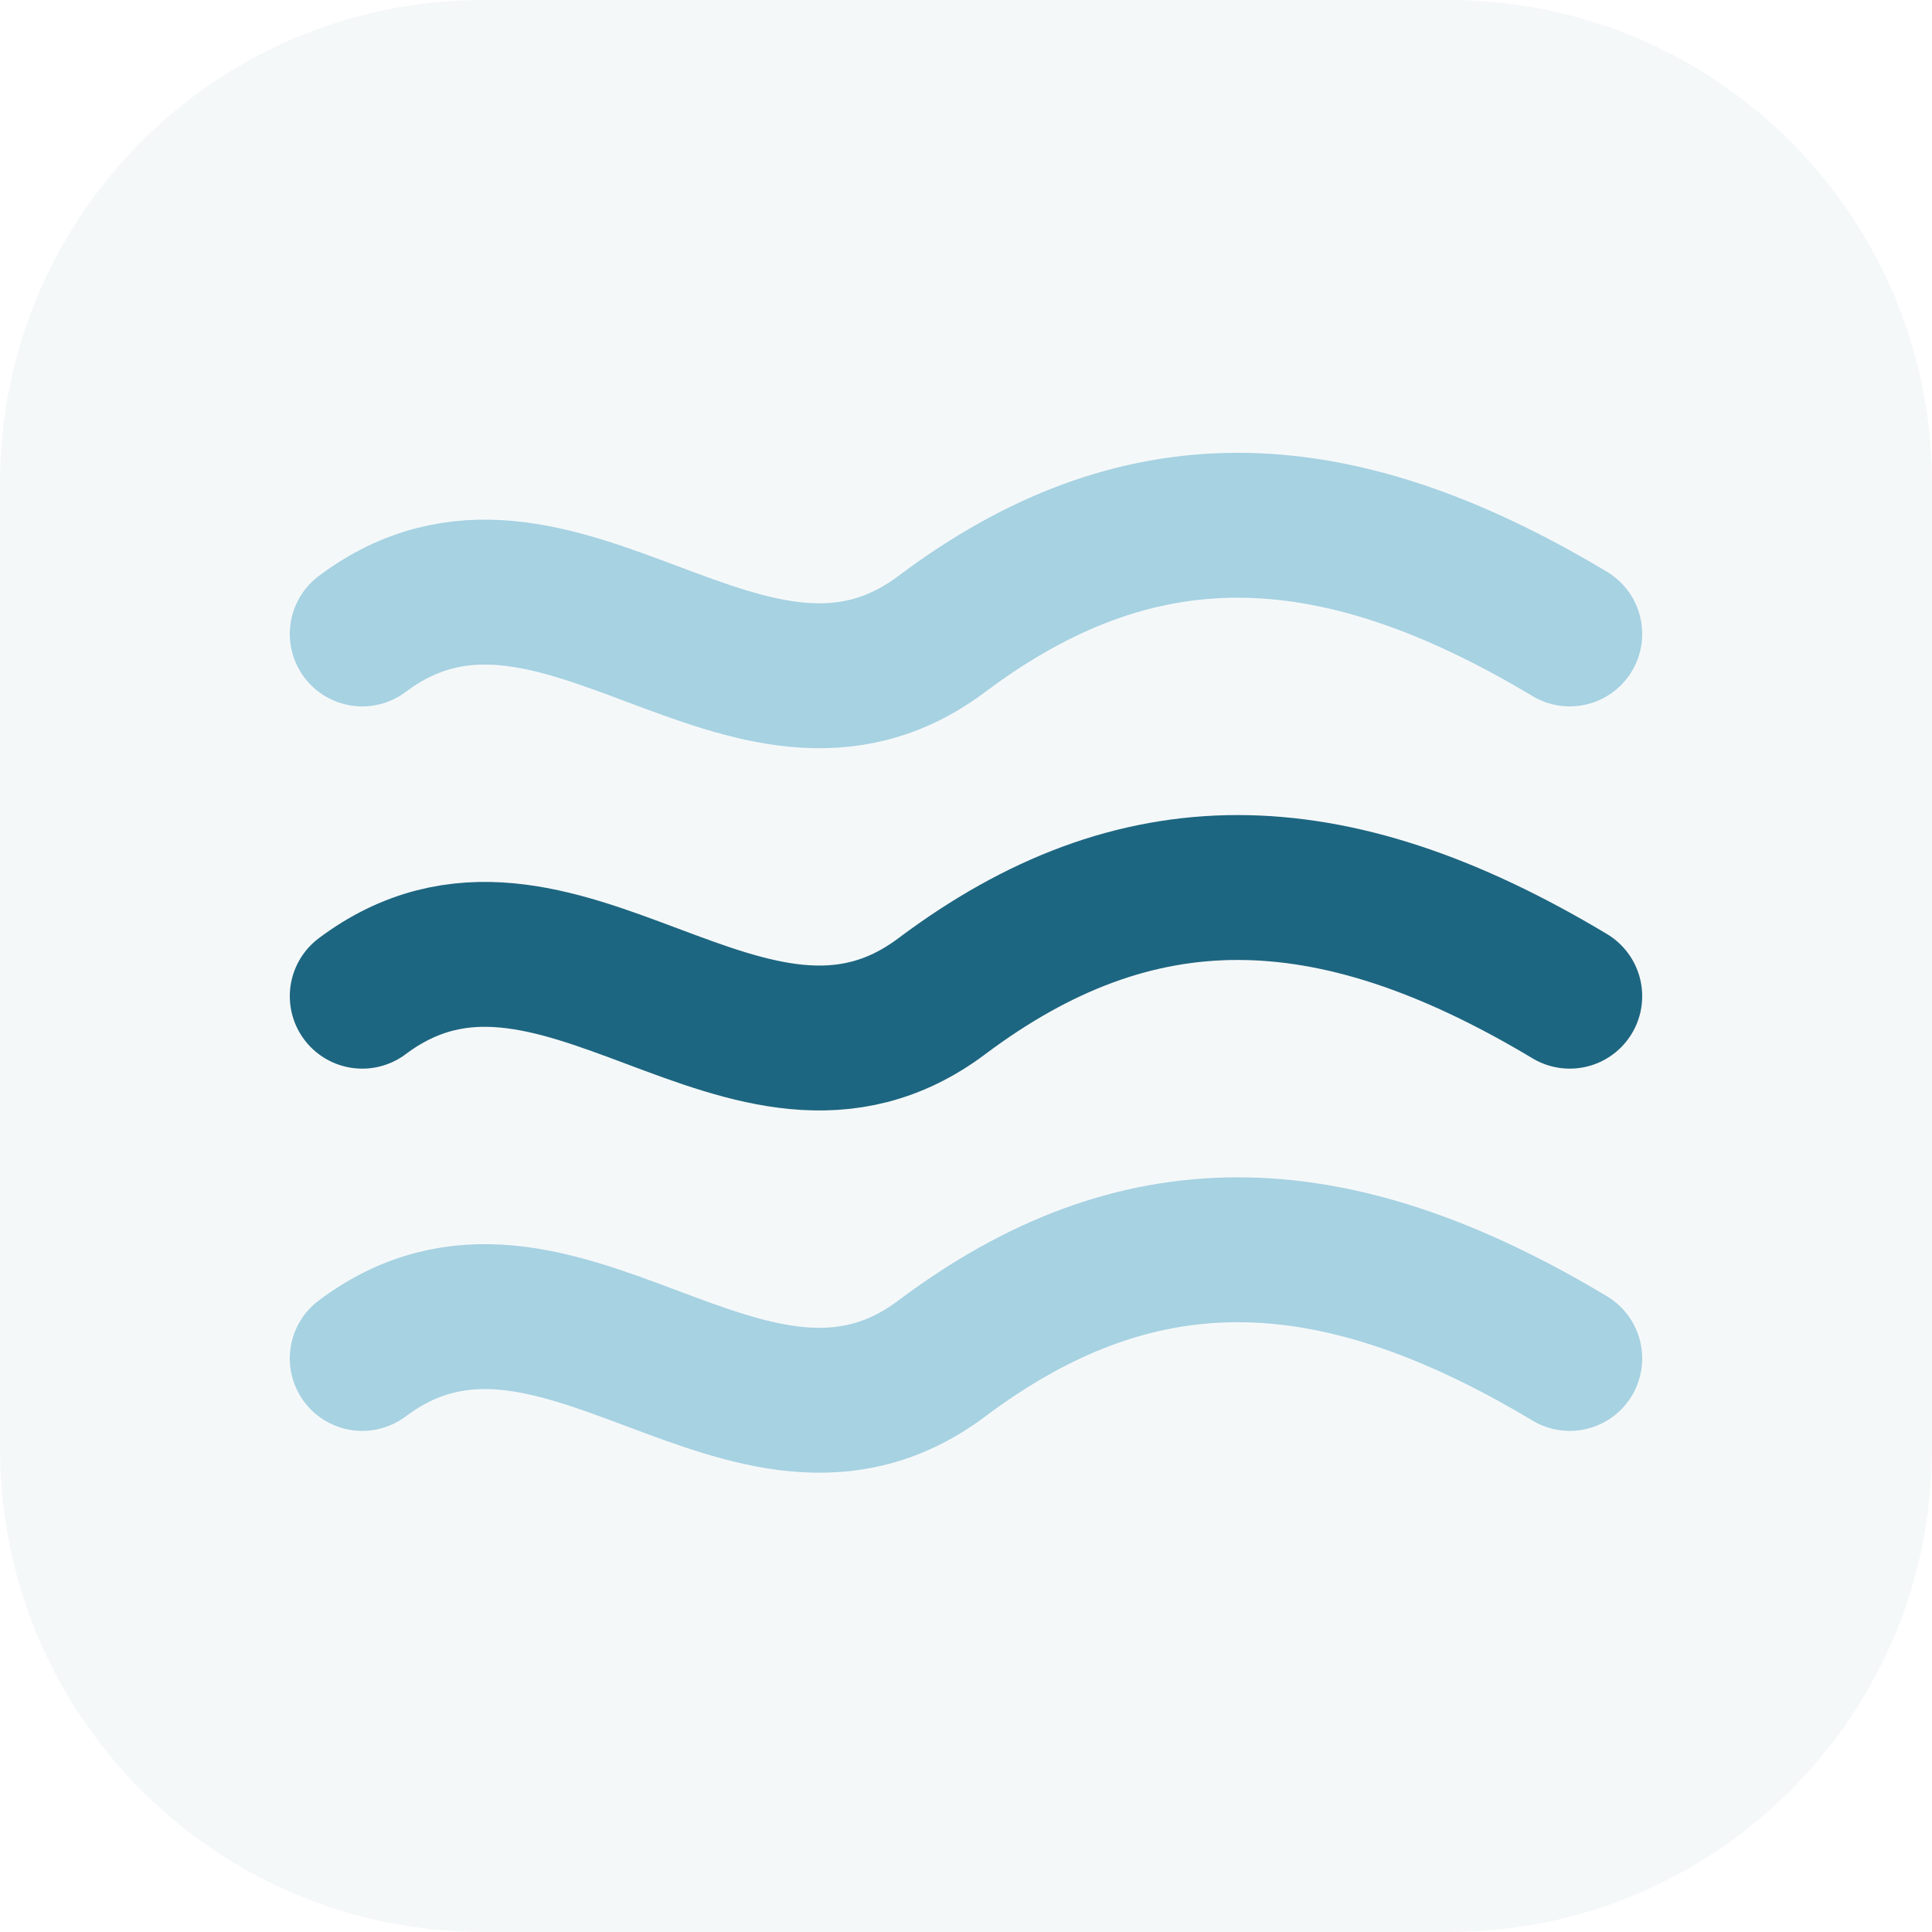
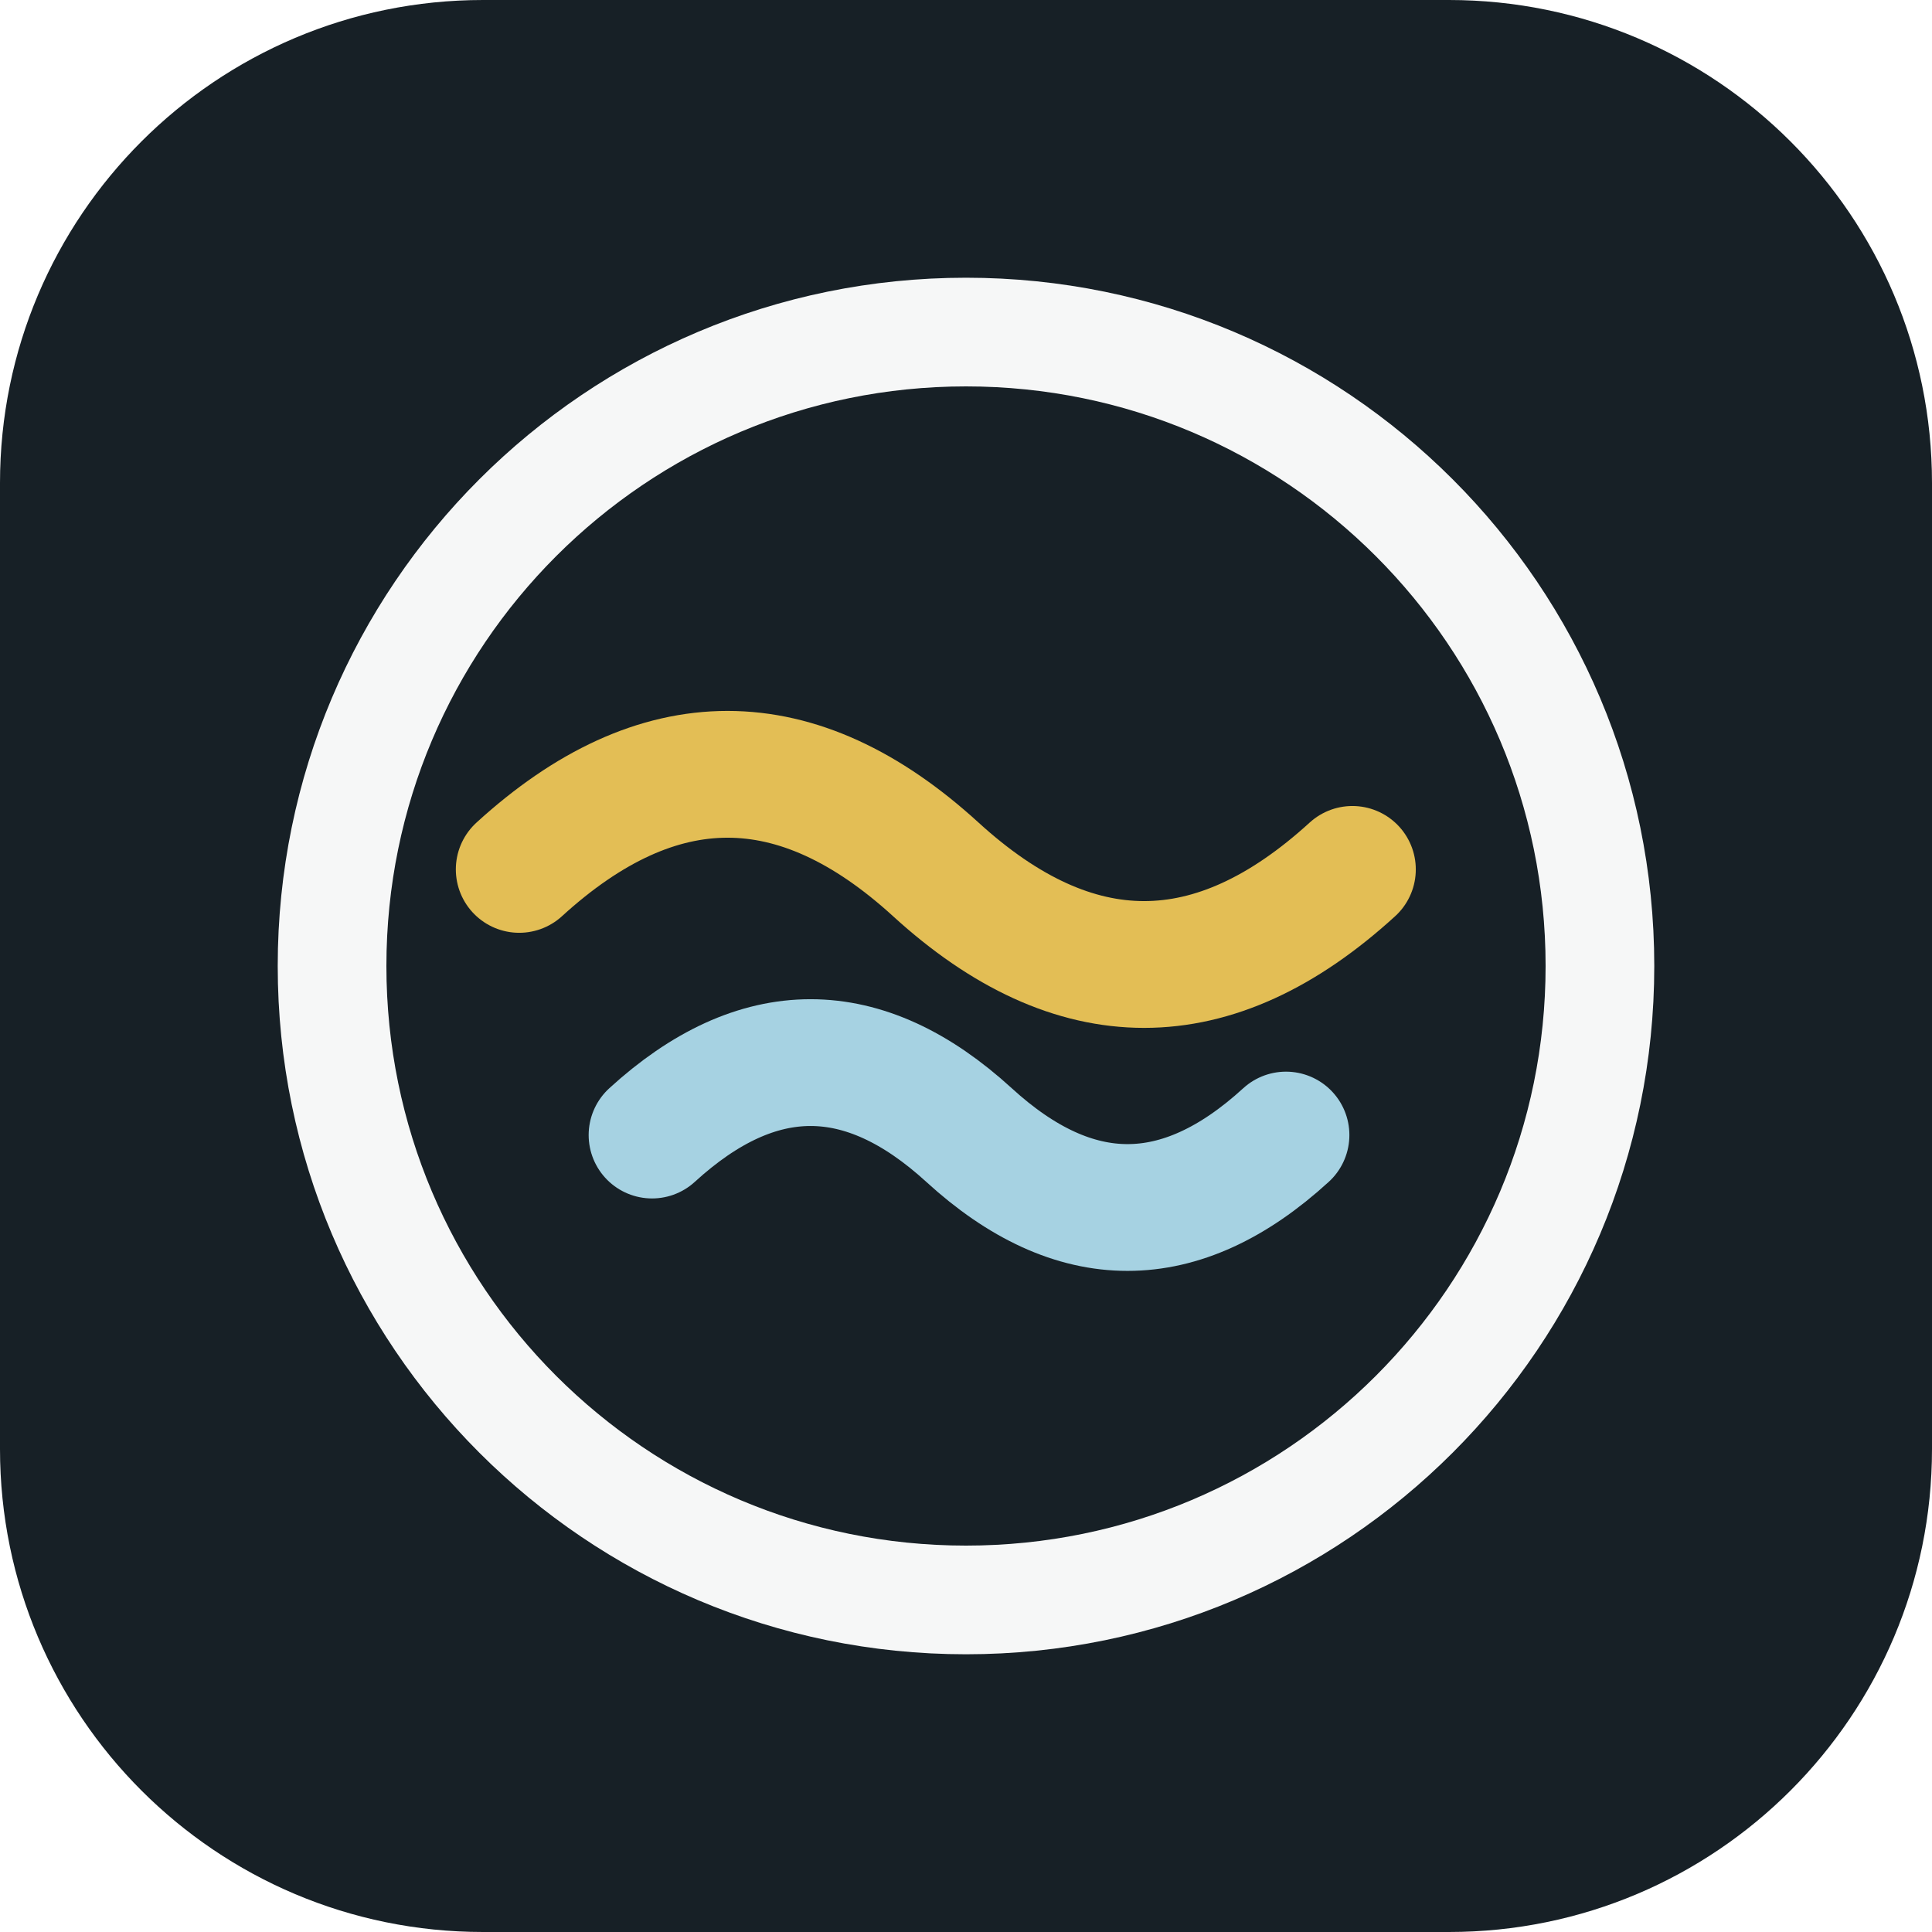
<svg xmlns="http://www.w3.org/2000/svg" viewBox="0 0 32 32">
  <style>
-     .bg { fill: #f5f8f9; } .ln { stroke: #1d6681; } .lt { stroke: #a6d2e2; }
-     @media (prefers-color-scheme: dark) { .bg { fill: #0e1316; } .ln { stroke: #7fc3dc; } .lt { stroke: #3a5560; } }
+     .bg { fill: #172026; } .ring { stroke: #f6f7f7; } .b1 { stroke: #e3be55; } .b2 { stroke: #a6d2e2; }
+     @media (prefers-color-scheme: dark) { .bg { fill: #f6f7f7; } .ring { stroke: #172026; } .b1 { stroke: #b8901c; } .b2 { stroke: #1d6681; } }
  </style>
  <rect class="bg" width="32" height="32" rx="8" />
-   <path class="lt" d="M6 10.5c3.2-2.4 6.4 2.4 9.6 0s6.4-2.4 10.4 0" fill="none" stroke-width="2.4" stroke-linecap="round" />
-   <path class="ln" d="M6 16.5c3.2-2.4 6.4 2.4 9.6 0s6.4-2.4 10.4 0" fill="none" stroke-width="2.4" stroke-linecap="round" />
-   <path class="lt" d="M6 22.5c3.2-2.4 6.4 2.4 9.6 0s6.4-2.4 10.4 0" fill="none" stroke-width="2.4" stroke-linecap="round" />
+   <circle class="ring" cx="16" cy="16" r="10.5" fill="none" stroke-width="1.8" />
+   <path class="b1" d="M8.6 14.4c2.3-2.1 4.6-2.1 6.9 0s4.6 2.1 6.9 0" fill="none" stroke-width="2.1" stroke-linecap="round" />
+   <path class="b2" d="M10.8 18.8c1.75-1.6 3.5-1.6 5.25 0s3.5 1.6 5.25 0" fill="none" stroke-width="2.1" stroke-linecap="round" />
</svg>
